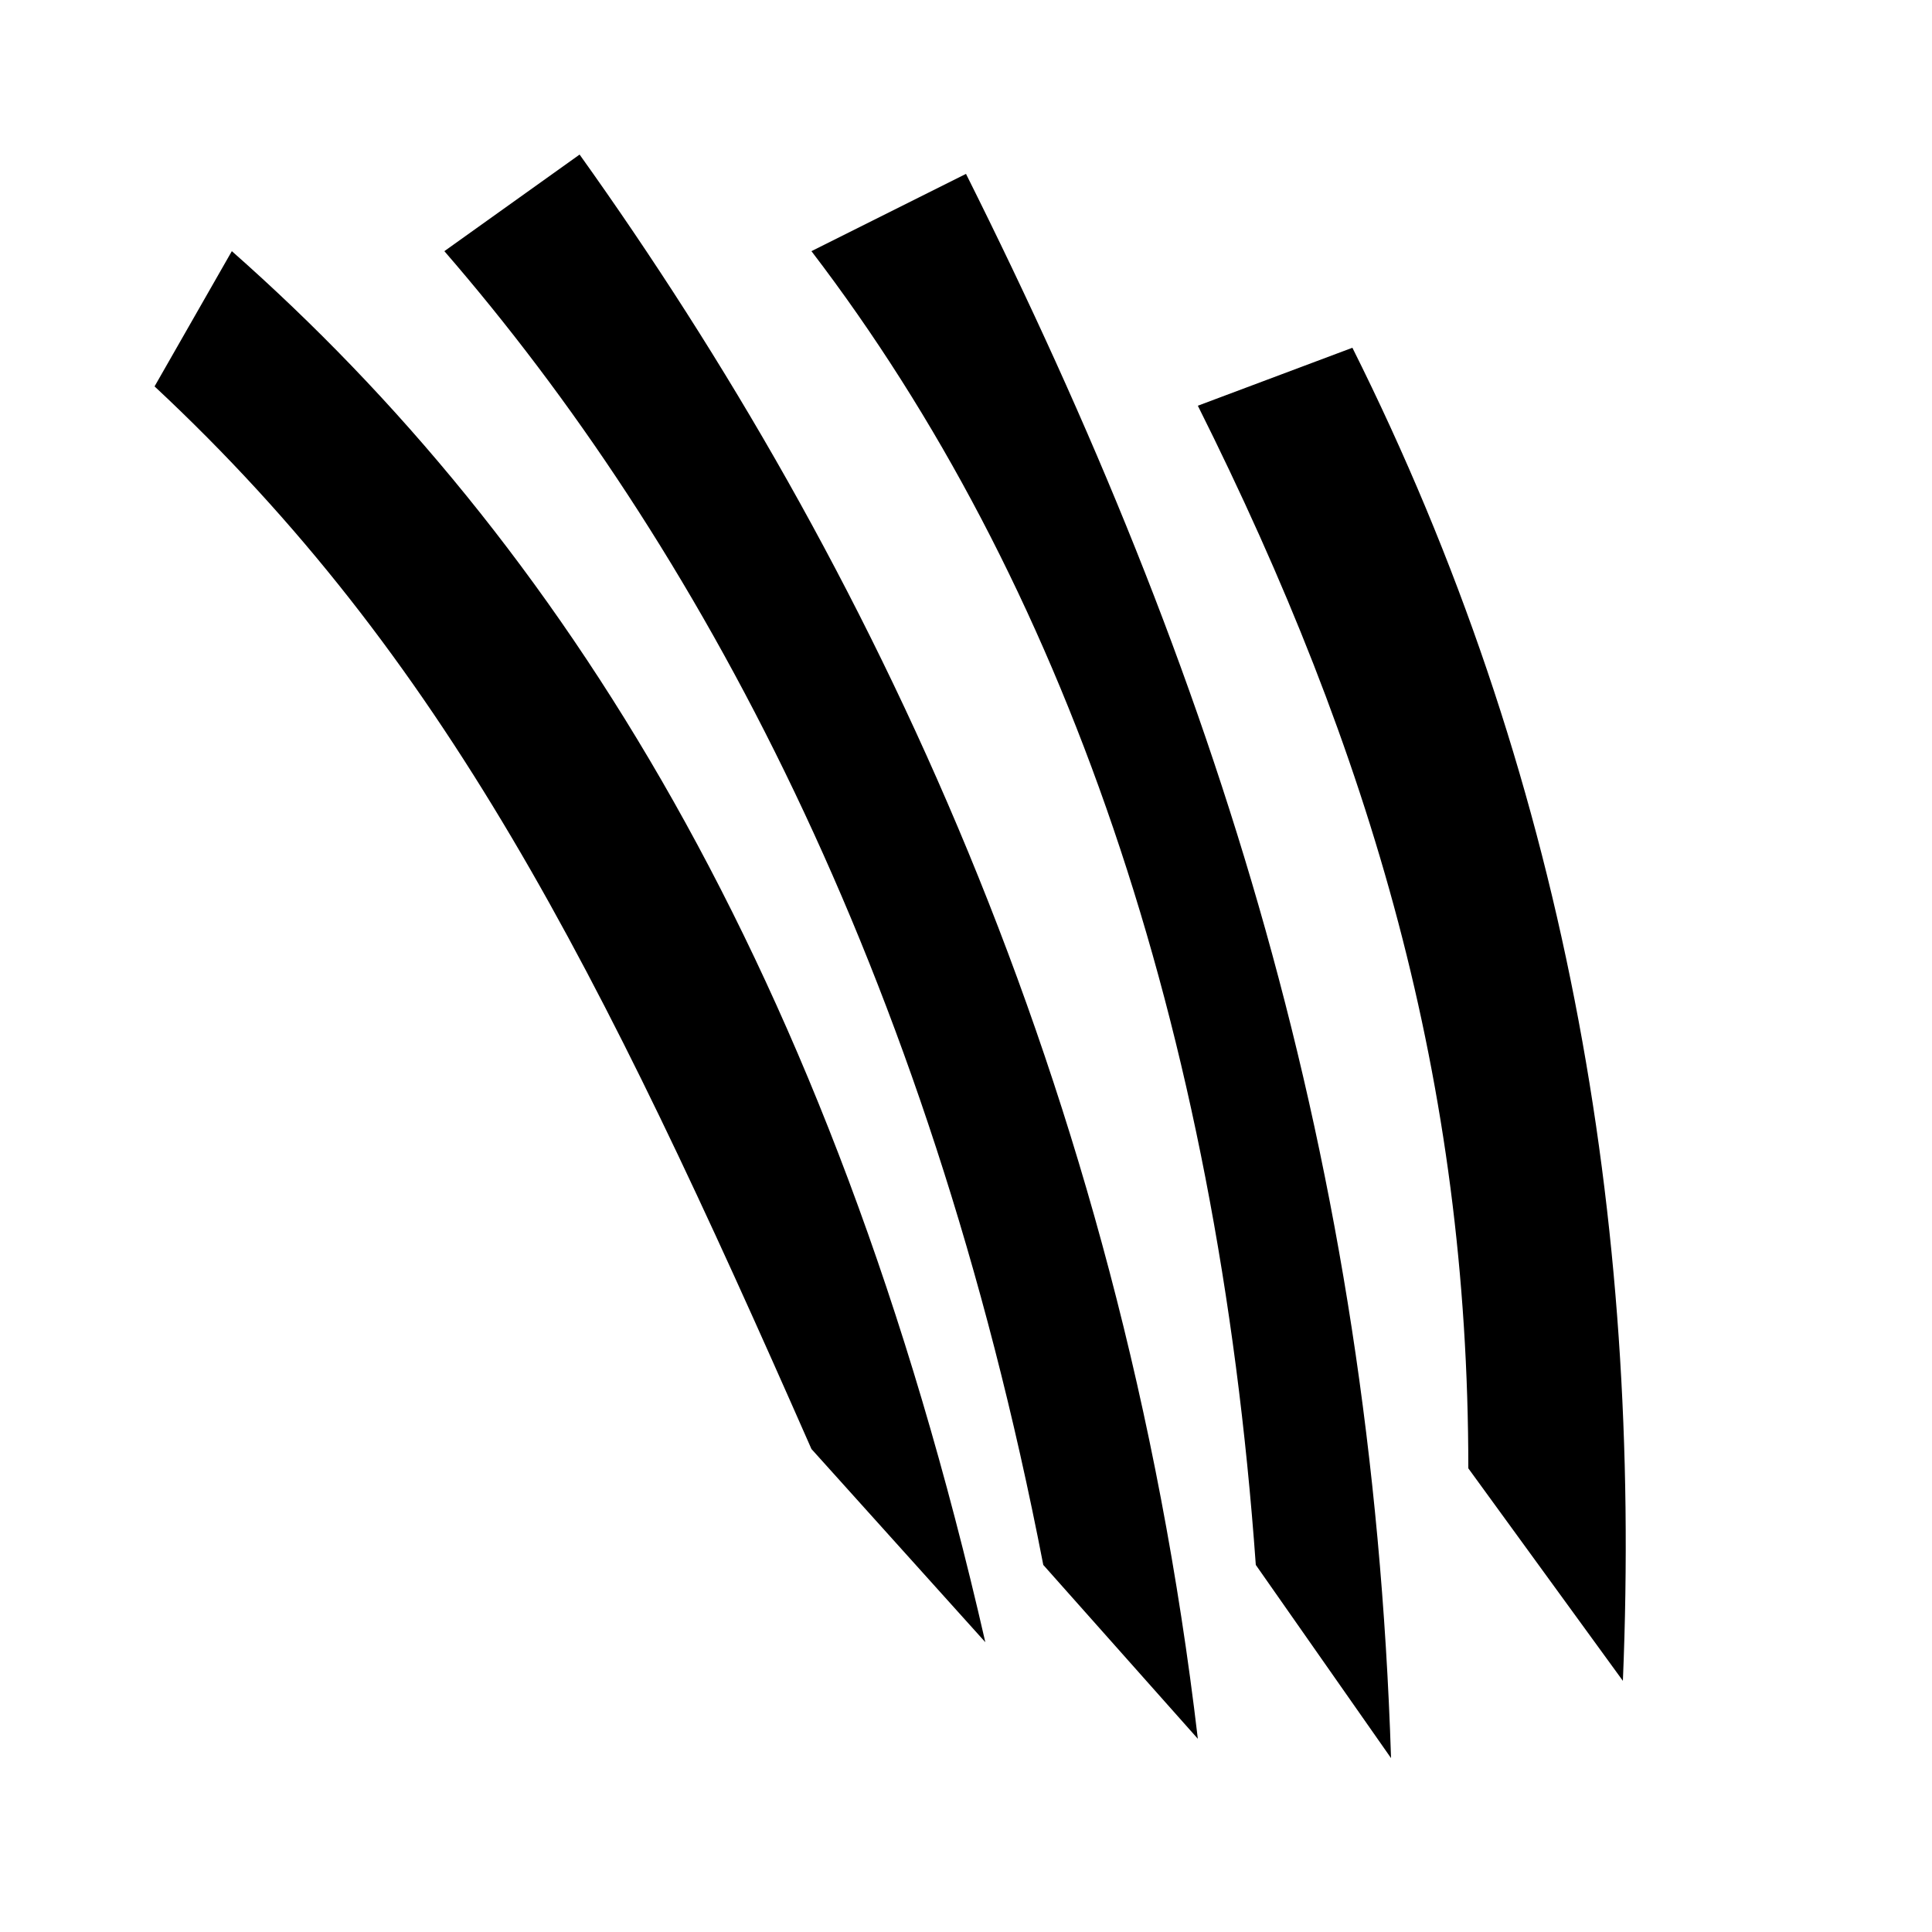
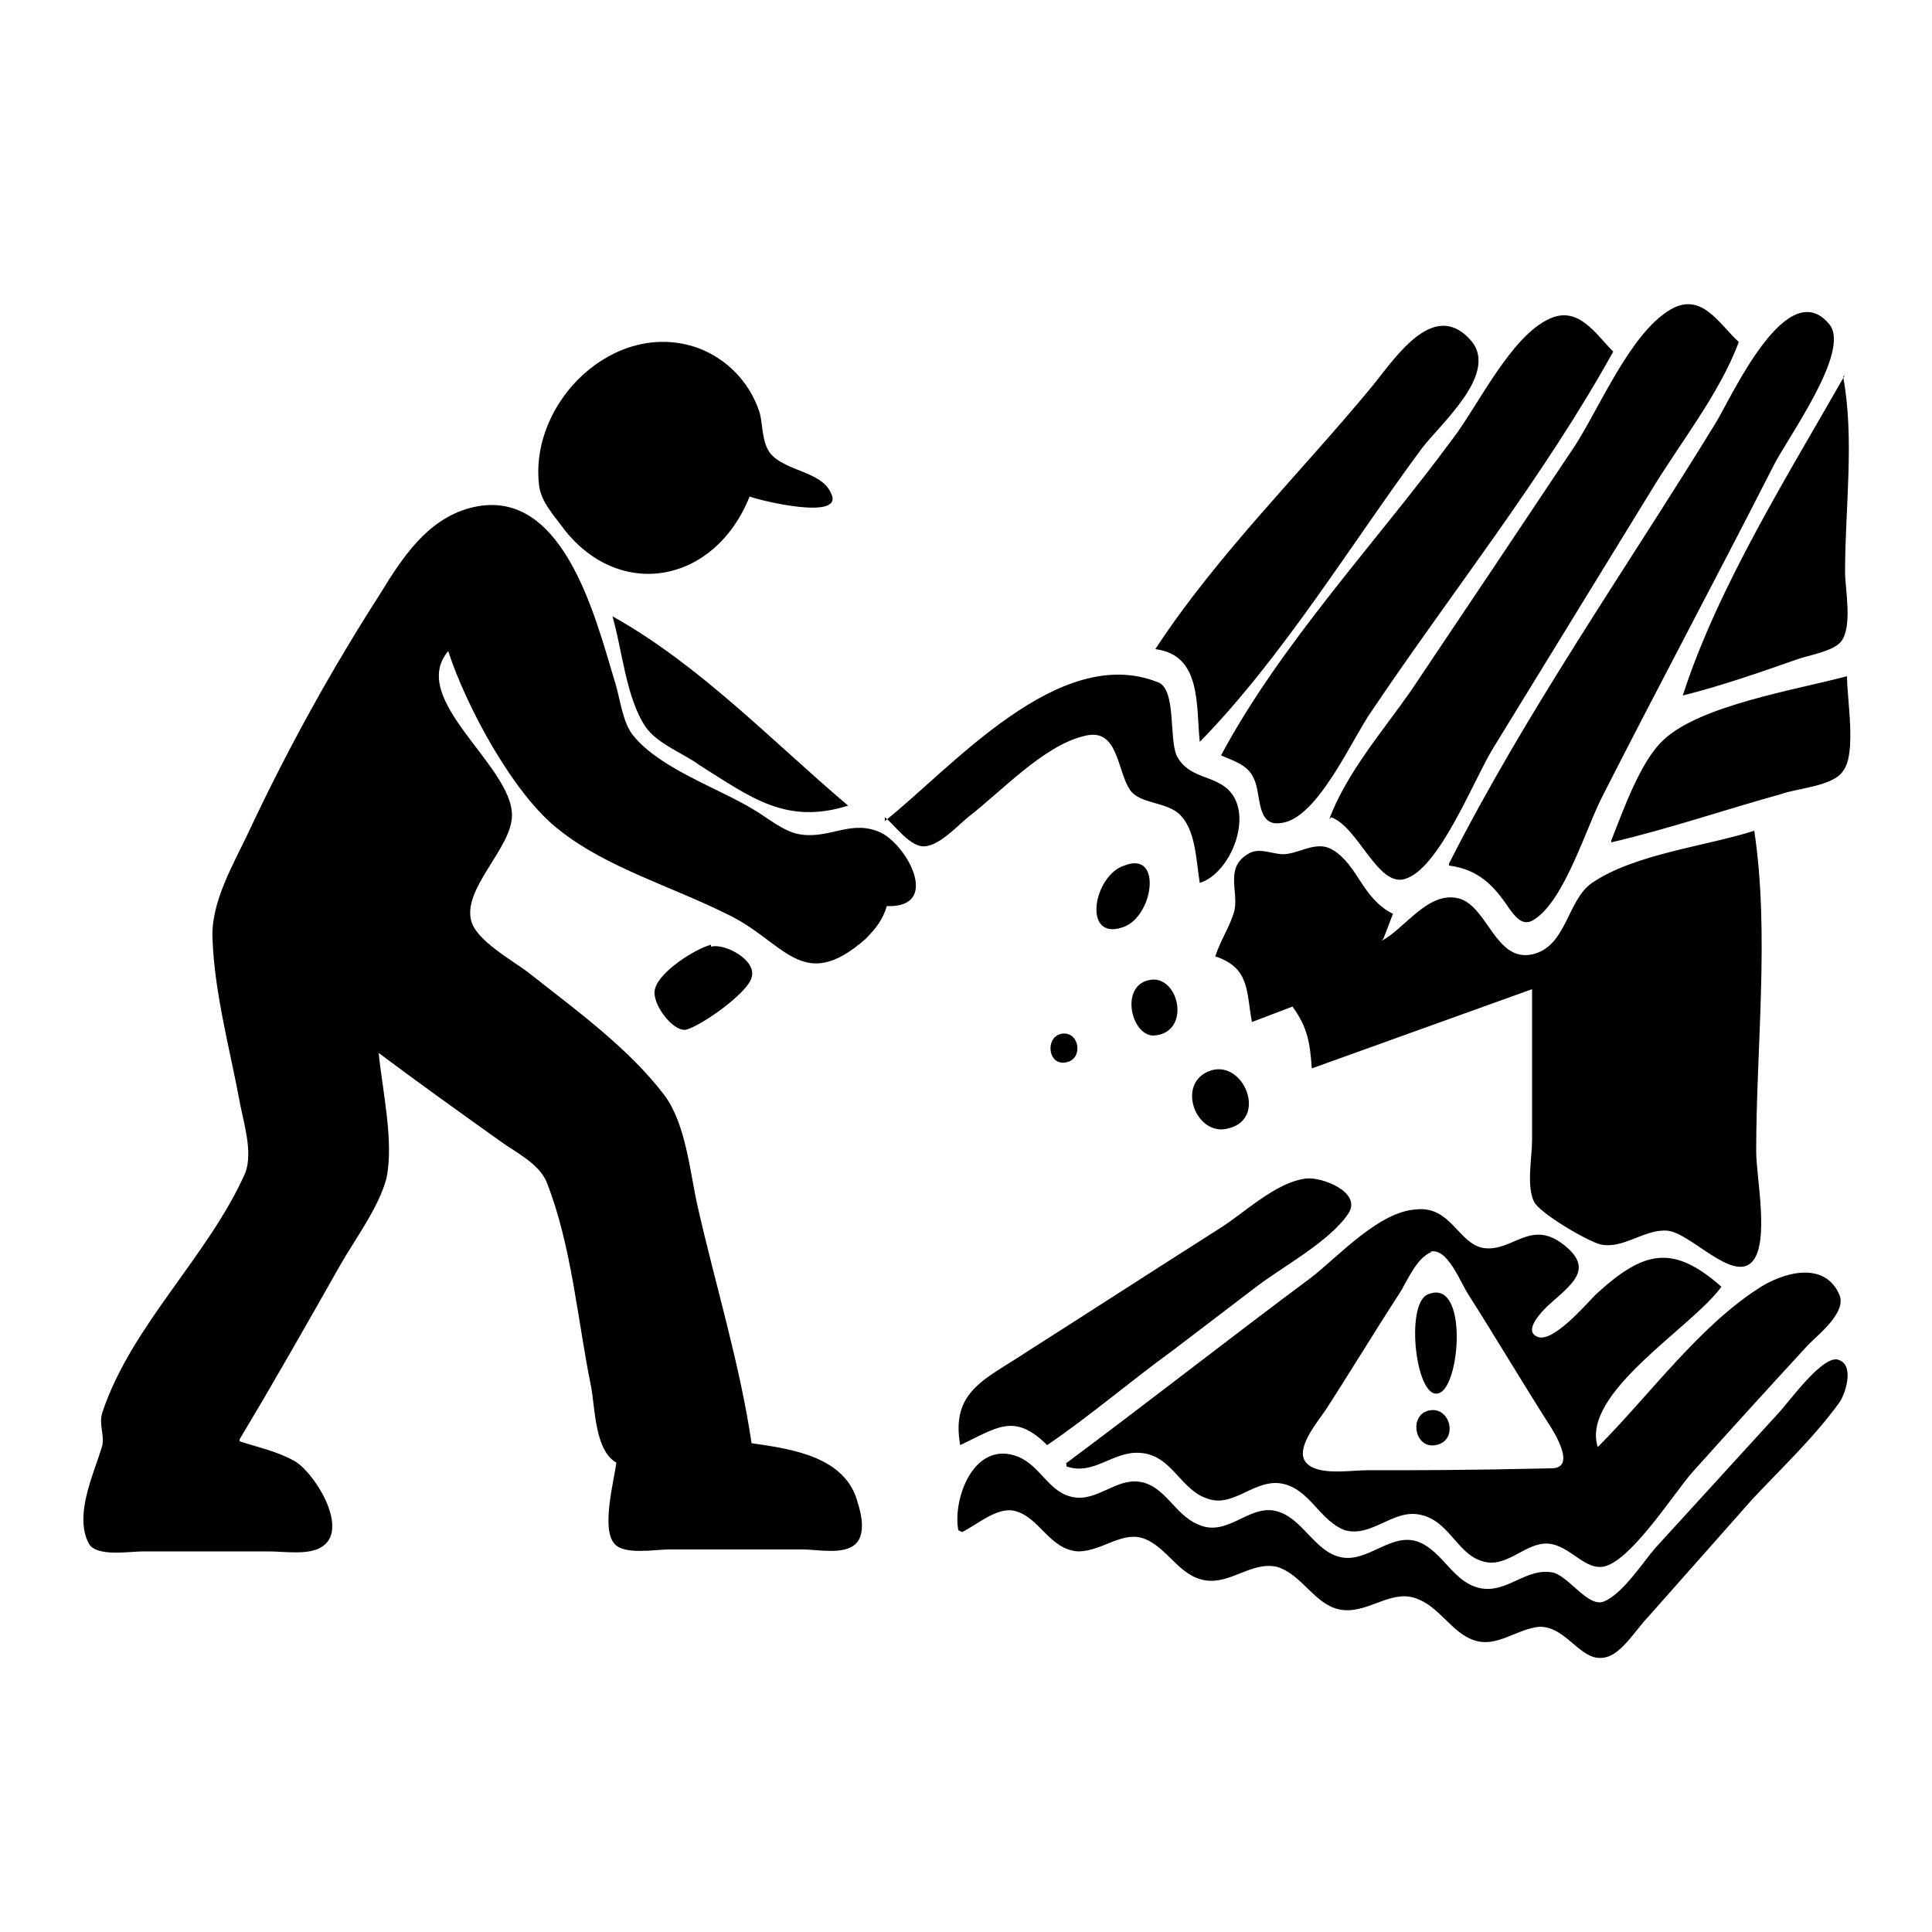
<svg xmlns="http://www.w3.org/2000/svg" viewBox="0 0 100 100">
-   <path d="M12 13c17 15 31 37 39 72l-9-10C31 50 23 34 8 20Zm18-5c15 21 28 48 32 82l-8-9c-6-31-18-53-31-68Zm20 1c13 26 21 51 22 82l-7-10c-2-28-10-51-23-68Zm20 9c11 22 15 45 14 69l-8-11c0-20-5-37-14-55Z" />
+   <path d="M68.9 42.3c1.4.5 2.4 3.6 3.8 3.2 1.8-.5 3.6-5.2 4.6-6.8l8.1-13.2c1.5-2.5 3.6-5.1 4.6-7.8-1-.9-1.9-2.6-3.5-1.7-2.1 1.2-3.7 5.1-5 7.1q-4.2 6.3-8.5 12.7c-1.4 2-3.3 4.2-4.2 6.6m6.2 2.4c1.5.2 2.3 1 3.1 2.2.3.4.7 1 1.3.6 1.6-1 2.7-4.8 3.6-6.5 2.9-5.7 5.9-11.3 8.8-17 .7-1.4 4-5.9 2.9-7.3-2.2-2.7-5.1 3.8-5.9 5.1C84.2 29.4 79 36.8 75 44.7m-11.8-5.6c.7.3 1.4.5 1.7 1.2.4.8.1 2.5 1.4 2.3 1.9-.2 3.7-4.4 4.7-5.8 4.1-6.1 8.9-12.1 12.5-18.6-.9-.9-1.8-2.4-3.3-1.7-2 .9-3.7 4.5-5 6.2-3.9 5.3-8.9 10.6-12 16.4m-3.4-5.5c2.4.3 2.1 2.9 2.3 4.8 4.3-4.4 7.8-10.2 11.5-15.2 1-1.3 3.9-3.8 2.6-5.5-1.9-2.3-3.9.7-5.1 2.2-3.7 4.5-8.1 8.8-11.3 13.7m-21-7.9c.5.2 5 1.3 4.2-.2-.5-1.1-2.3-1.1-3.1-2-.5-.6-.4-1.6-.6-2.2a5.3 5.3 0 0 0-3.2-3.3c-4.3-1.5-8.7 2.8-8.2 7.1.1.9.8 1.6 1.3 2.3 2.9 3.7 7.8 2.8 9.6-1.7m56.7-6.3c-2.9 5.1-6.6 11-8.4 16.6 2-.5 4-1.2 6-1.9.6-.2 1.8-.4 2.2-.9.6-.8.2-2.7.2-3.6 0-3.3.5-6.9-.1-10.1m-83 55c1.8-3 3.5-6 5.2-9 .8-1.4 2-3 2.4-4.5.4-1.9-.2-4.5-.4-6.5 2 1.5 4.1 3 6.2 4.5.8.6 2.1 1.2 2.5 2.2 1.3 3.3 1.6 7.2 2.3 10.6.2 1.1.2 3.3 1.3 3.9-.1.9-.8 3.4-.1 4.2.5.6 2.1.3 2.8.3h7c.7 0 2.1.3 2.7-.3.5-.5.3-1.5.1-2.1-.6-2.4-3.4-2.8-5.5-3.1-.6-4.1-1.9-8.3-2.8-12.3-.4-1.8-.6-4.2-1.7-5.7-1.9-2.5-4.7-4.5-7.1-6.4-.8-.6-2.6-1.6-2.9-2.6-.5-1.7 2.1-3.8 2.1-5.5 0-2.6-5.4-6-3.3-8.5.9 2.8 3.4 7.5 5.8 9.3 2.4 1.9 5.8 2.9 8.6 4.3 3 1.4 3.9 4.2 7.2 1.3.5-.5.9-1 1.1-1.7 2.8.1 1.1-3.1-.3-3.8-1.5-.7-2.6.3-4.1.1-.9-.1-1.8-.9-2.5-1.3-1.8-1.1-4.8-2.1-6.2-3.8-.6-.7-.7-2-1-2.9-1-3.3-2.7-10.2-7.5-8.9-2.2.6-3.5 2.6-4.6 4.4A106 106 0 0 0 12.9 43c-.8 1.7-2 3.7-1.9 5.6.1 2.8.9 5.7 1.4 8.4.2 1.1.7 2.6.3 3.7-1.9 4.3-5.9 7.9-7.4 12.4-.2.6.1 1.1 0 1.7-.4 1.4-1.5 3.6-.7 5.1.4.7 2.1.4 2.8.4h6.5c.8 0 2 .2 2.7-.2 1.6-.9-.4-4-1.4-4.5-.9-.5-1.9-.7-2.8-1m19.3-42.7c.5 1.7.7 4.2 1.7 5.7.6.9 2 1.4 2.8 2 2.7 1.7 4.5 3.1 7.7 2.1-3.9-3.3-7.7-7.3-12.2-9.8m51.7 11.7c3-.7 5.9-1.7 8.8-2.5.8-.3 2.7-.4 3.2-1.2.7-.9.2-3.7.2-4.9-2.6.7-7.6 1.5-9.5 3.3-1.2 1.1-2.1 3.7-2.7 5.2m-37.6-1.2c.5.4 1.2 1.4 1.9 1.5.8.1 1.8-1 2.4-1.5 1.7-1.3 3.9-3.7 6-4.2 1.8-.5 1.7 1.8 2.4 2.8.5.7 1.8.6 2.5 1.2.9.8.9 2.4 1.1 3.6 1.6-.5 2.8-3.5 1.5-4.8-.8-.8-2.1-.6-2.7-1.8-.4-.9 0-3.5-1-3.8-5.1-2-10.6 4.4-14.1 7.2m25.8 6.1.5-1.3c-1.6-.8-1.8-2.5-3.1-3.3-.8-.5-1.6.1-2.4.2-.6.1-1.4-.4-2 0-1.2.7-.5 1.9-.7 2.9-.2.8-.7 1.5-1 2.4 1.8.6 1.6 1.8 1.9 3.4l2.1-.8c.8 1.1.9 1.9 1 3.2l11.4-4.1V59c0 .9-.3 2.4.1 3.2.3.6 2.7 2 3.4 2.2 1.2.3 2.3-.8 3.5-.7s3.4 2.7 4.4 1.6c.9-1 .2-4.4.2-5.7 0-5.4.7-11.3-.1-16.6-2.5.8-6.2 1.2-8.4 2.7-1.3.9-1.3 3.3-3.1 3.7-1.9.4-2.3-2.5-3.8-2.9-1.6-.4-2.8 1.6-4 2.2m-13.3-3.9c-1.6.5-2.2 3.9-.1 3.2 1.6-.5 2.1-4 .1-3.2m-21.4 4.1c-.8.2-2.7 1.4-2.9 2.3-.2.7.9 2.2 1.6 2.1.8-.2 3.2-1.9 3.4-2.7.3-.9-1.4-1.8-2.1-1.6m22.9 1.7c-1.8.1-1.2 2.9 0 2.9 1.9-.1 1.4-2.9 0-2.9M55 53.5c-.9.1-.8 1.6.1 1.5 1-.1.8-1.6-.1-1.5m7.7 1.9c-1.9.6-.8 3.5.9 3 2-.5.8-3.5-.9-3m-13 19.4c1.9-.9 2.8-1.7 4.5 0 2.2-1.5 4.3-3.3 6.5-4.9l4.2-3.2c1.4-1.1 3.9-2.4 4.9-3.9.7-1.1-1.4-1.9-2.2-1.8-1.6.2-3.2 1.8-4.5 2.6-3.3 2.1-6.7 4.3-10 6.4-2.1 1.4-3.9 2-3.4 4.8m5.5.9v.2c1.4.5 2.4-.8 3.8-.7 1.7.1 2.1 2 3.6 2.4 1.3.4 2.4-1.1 3.8-.8s1.9 1.9 3.2 2.4c1.4.4 2.5-1.1 3.9-.8 1.5.3 1.9 2 3.2 2.4 1.2.4 2.1-.8 3.2-.9 1.2-.1 2 1.3 3 1.2 1.4-.1 3.8-3.9 4.7-4.9a632 632 0 0 1 6-6.6c.6-.6 2-1.7 1.6-2.6-.8-1.8-3-1.1-4.2-.3-3.1 2-5.7 5.6-8.3 8.2-.9-2.8 4.9-6.2 6.4-8.3-2.5-2.2-4-1.9-6.5.4-.5.5-2.2 2.5-3 2.2s.2-1.3.5-1.6c1.2-1.1 2.5-1.9.8-3.2s-2.6.4-4.1.2c-1.3-.2-1.7-2.2-3.5-2-1.9.1-4 2.4-5.4 3.5-4.3 3.2-8.5 6.5-12.8 9.7m18.9-11c.9-.3 1.6 1.6 2 2.2 1.4 2.2 2.7 4.4 4.1 6.6.4.6 1.5 2.4.2 2.4-4.5.1-6.8.1-9.6.1-.8 0-2.5.3-3.1-.4s.6-2.1 1-2.7c1.3-2 2.5-4 3.8-6 .4-.6.9-1.9 1.7-2.2m-.2 2.2c-1.2.5-.6 5.6.6 5.1 1.1-.4 1.5-6-.6-5.1M49.8 79.3c.8-.4 1.8-1.3 2.7-1.1 1.3.3 1.8 2 3.3 2.1 1.2 0 2.2-1 3.3-.7 1.3.4 1.9 2 3.3 2.2 1.3.2 2.4-1 3.7-.7 1.3.4 1.9 1.9 3.2 2.2 1.4.3 2.6-1 3.9-.6s1.9 1.8 3.1 2.2 2.2-.6 3.4-.7c1.4 0 2.1 1.8 3.3 1.6.9-.1 1.7-1.5 2.3-2.1l5.4-6.1c1.5-1.6 3.2-3.2 4.5-5 .3-.4.8-1.9 0-2.2-.8-.4-2.7 2.3-3.2 2.8l-6.3 6.9c-.7.8-1.7 2.4-2.7 2.8-.8.3-1.8-1.3-2.6-1.5-1.4-.3-2.4 1.1-3.8.8s-1.9-1.9-3.2-2.4c-1.4-.5-2.6 1.1-4 .8s-2-2.1-3.4-2.4-2.5 1.4-4 .7c-1.2-.5-1.7-2-3-2.2-1.2-.2-2.2 1-3.4.8-1.3-.2-1.7-1.6-2.9-2.1-2.3-.9-3.4 2.2-3.1 3.8M74 73c-1.1.2-.8 2 .3 1.8 1.2-.2.8-2-.3-1.8" />
</svg>
